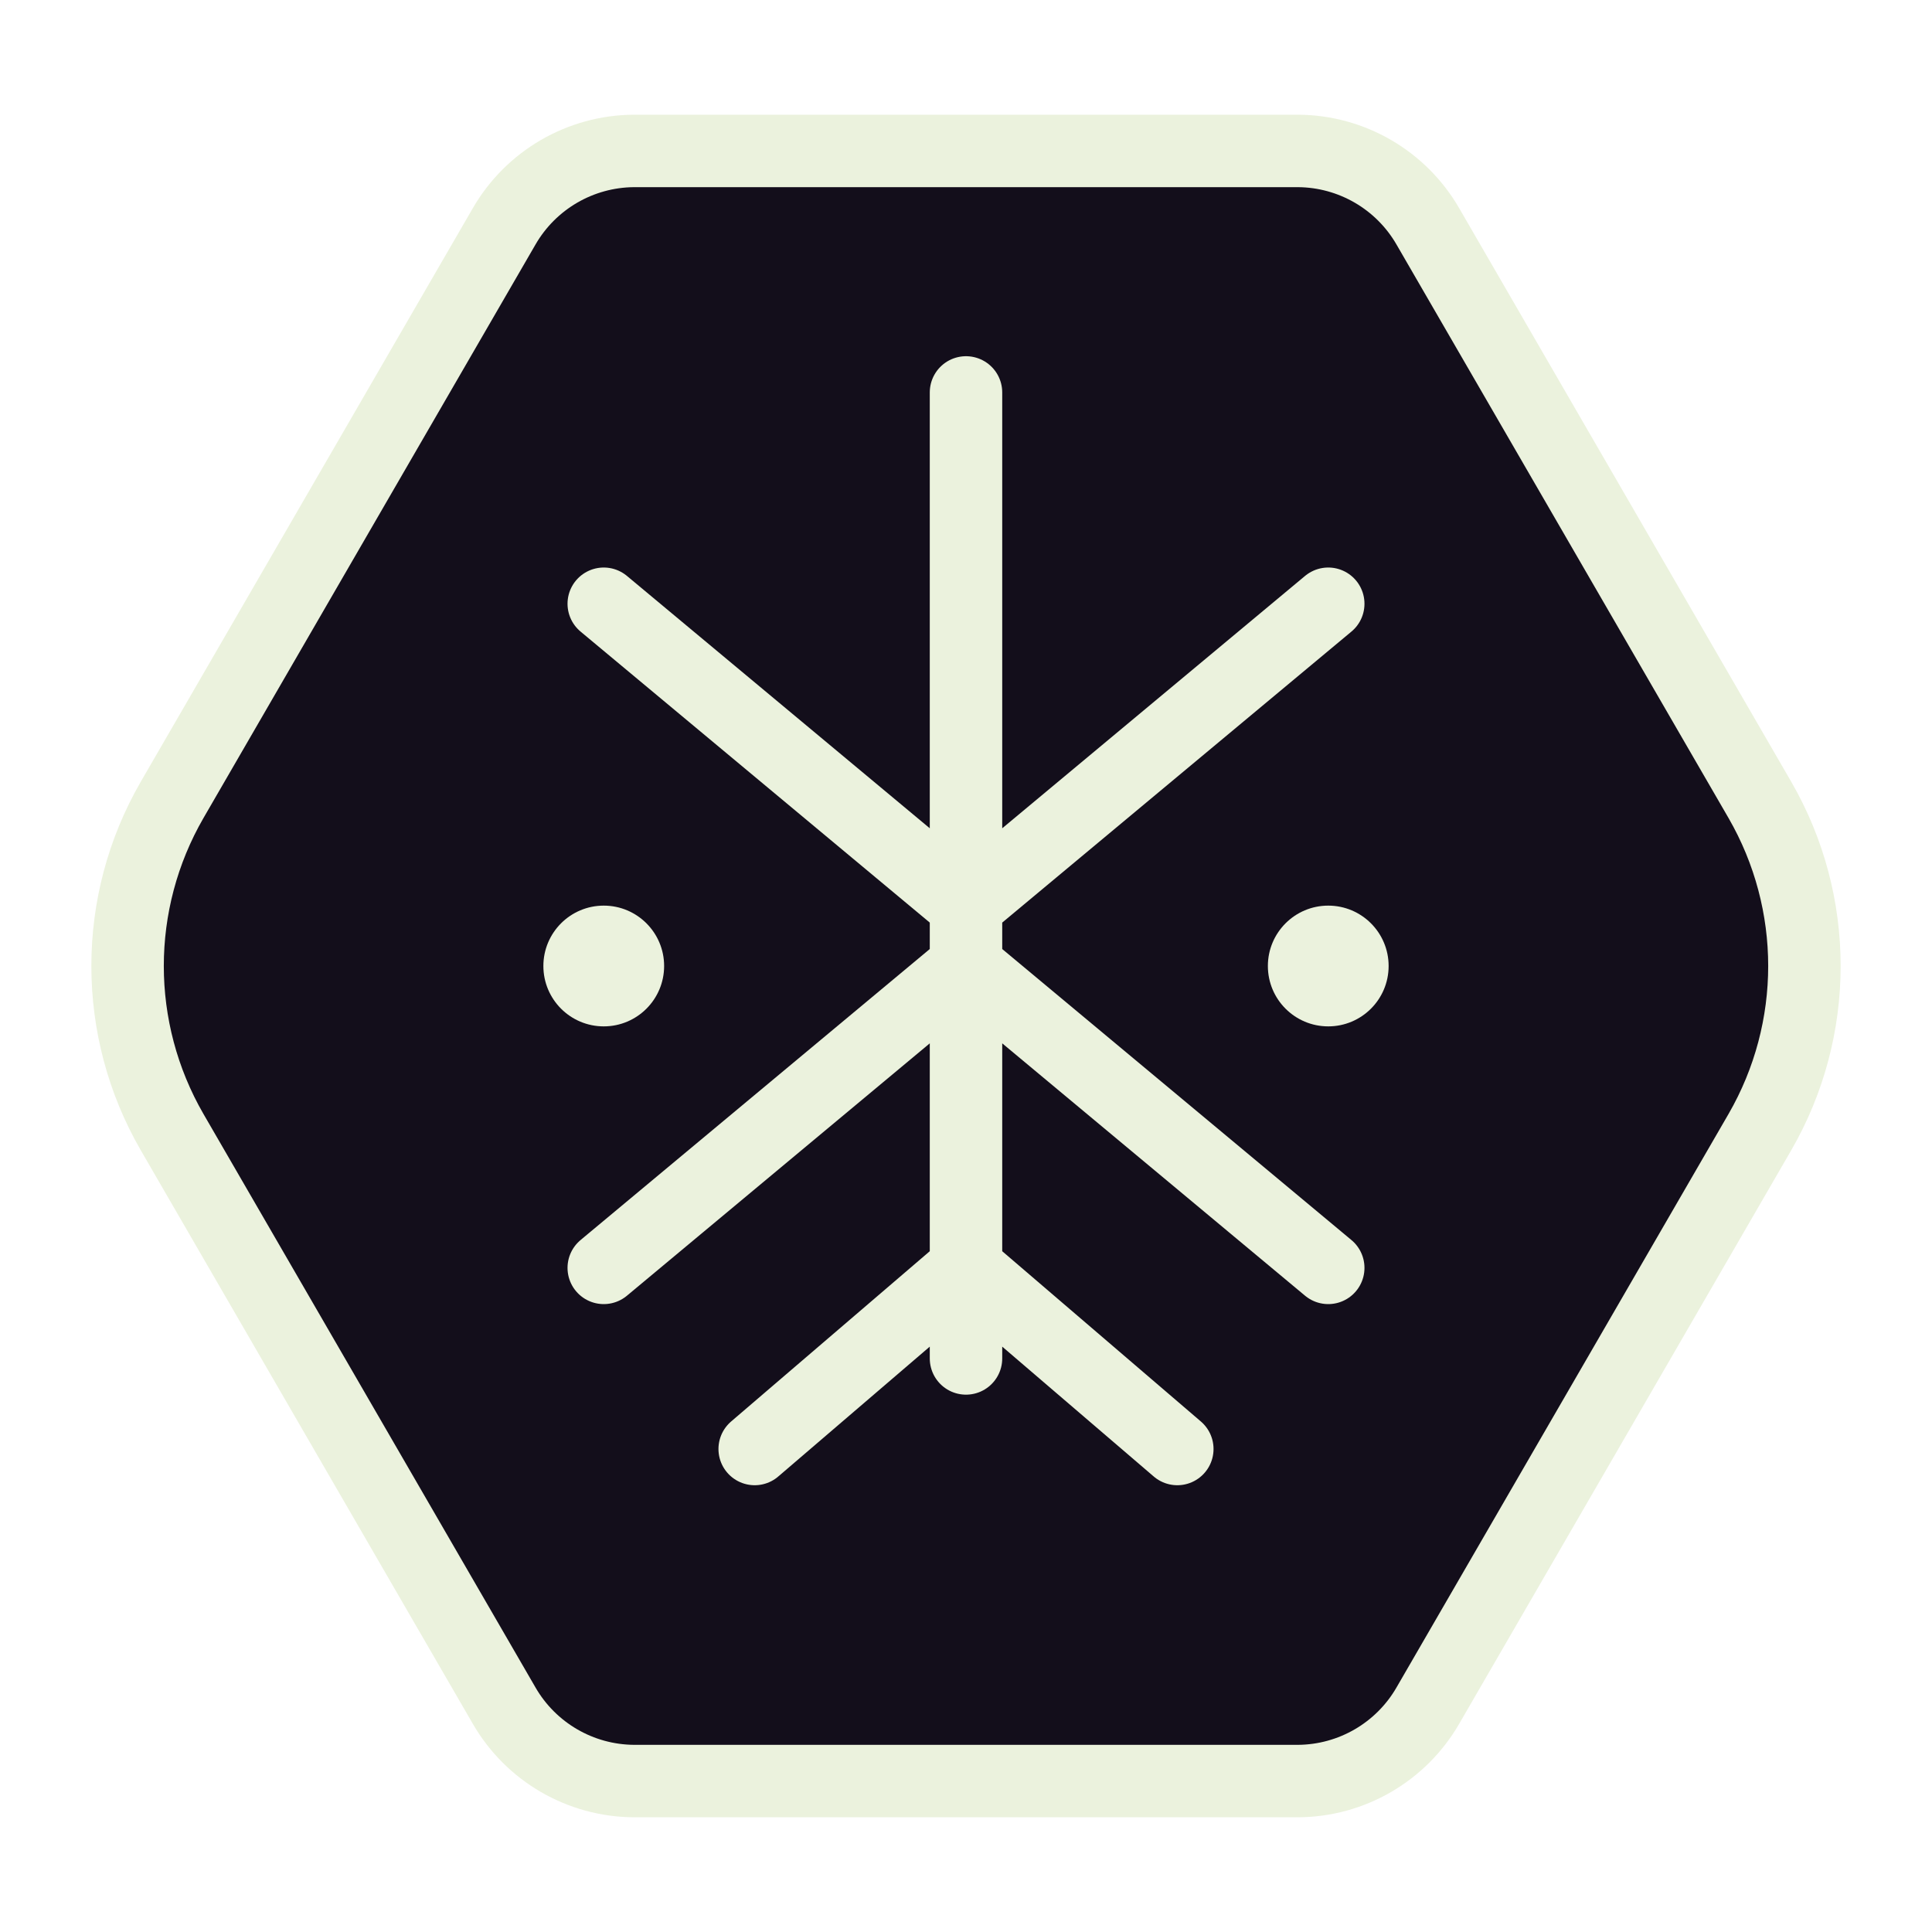
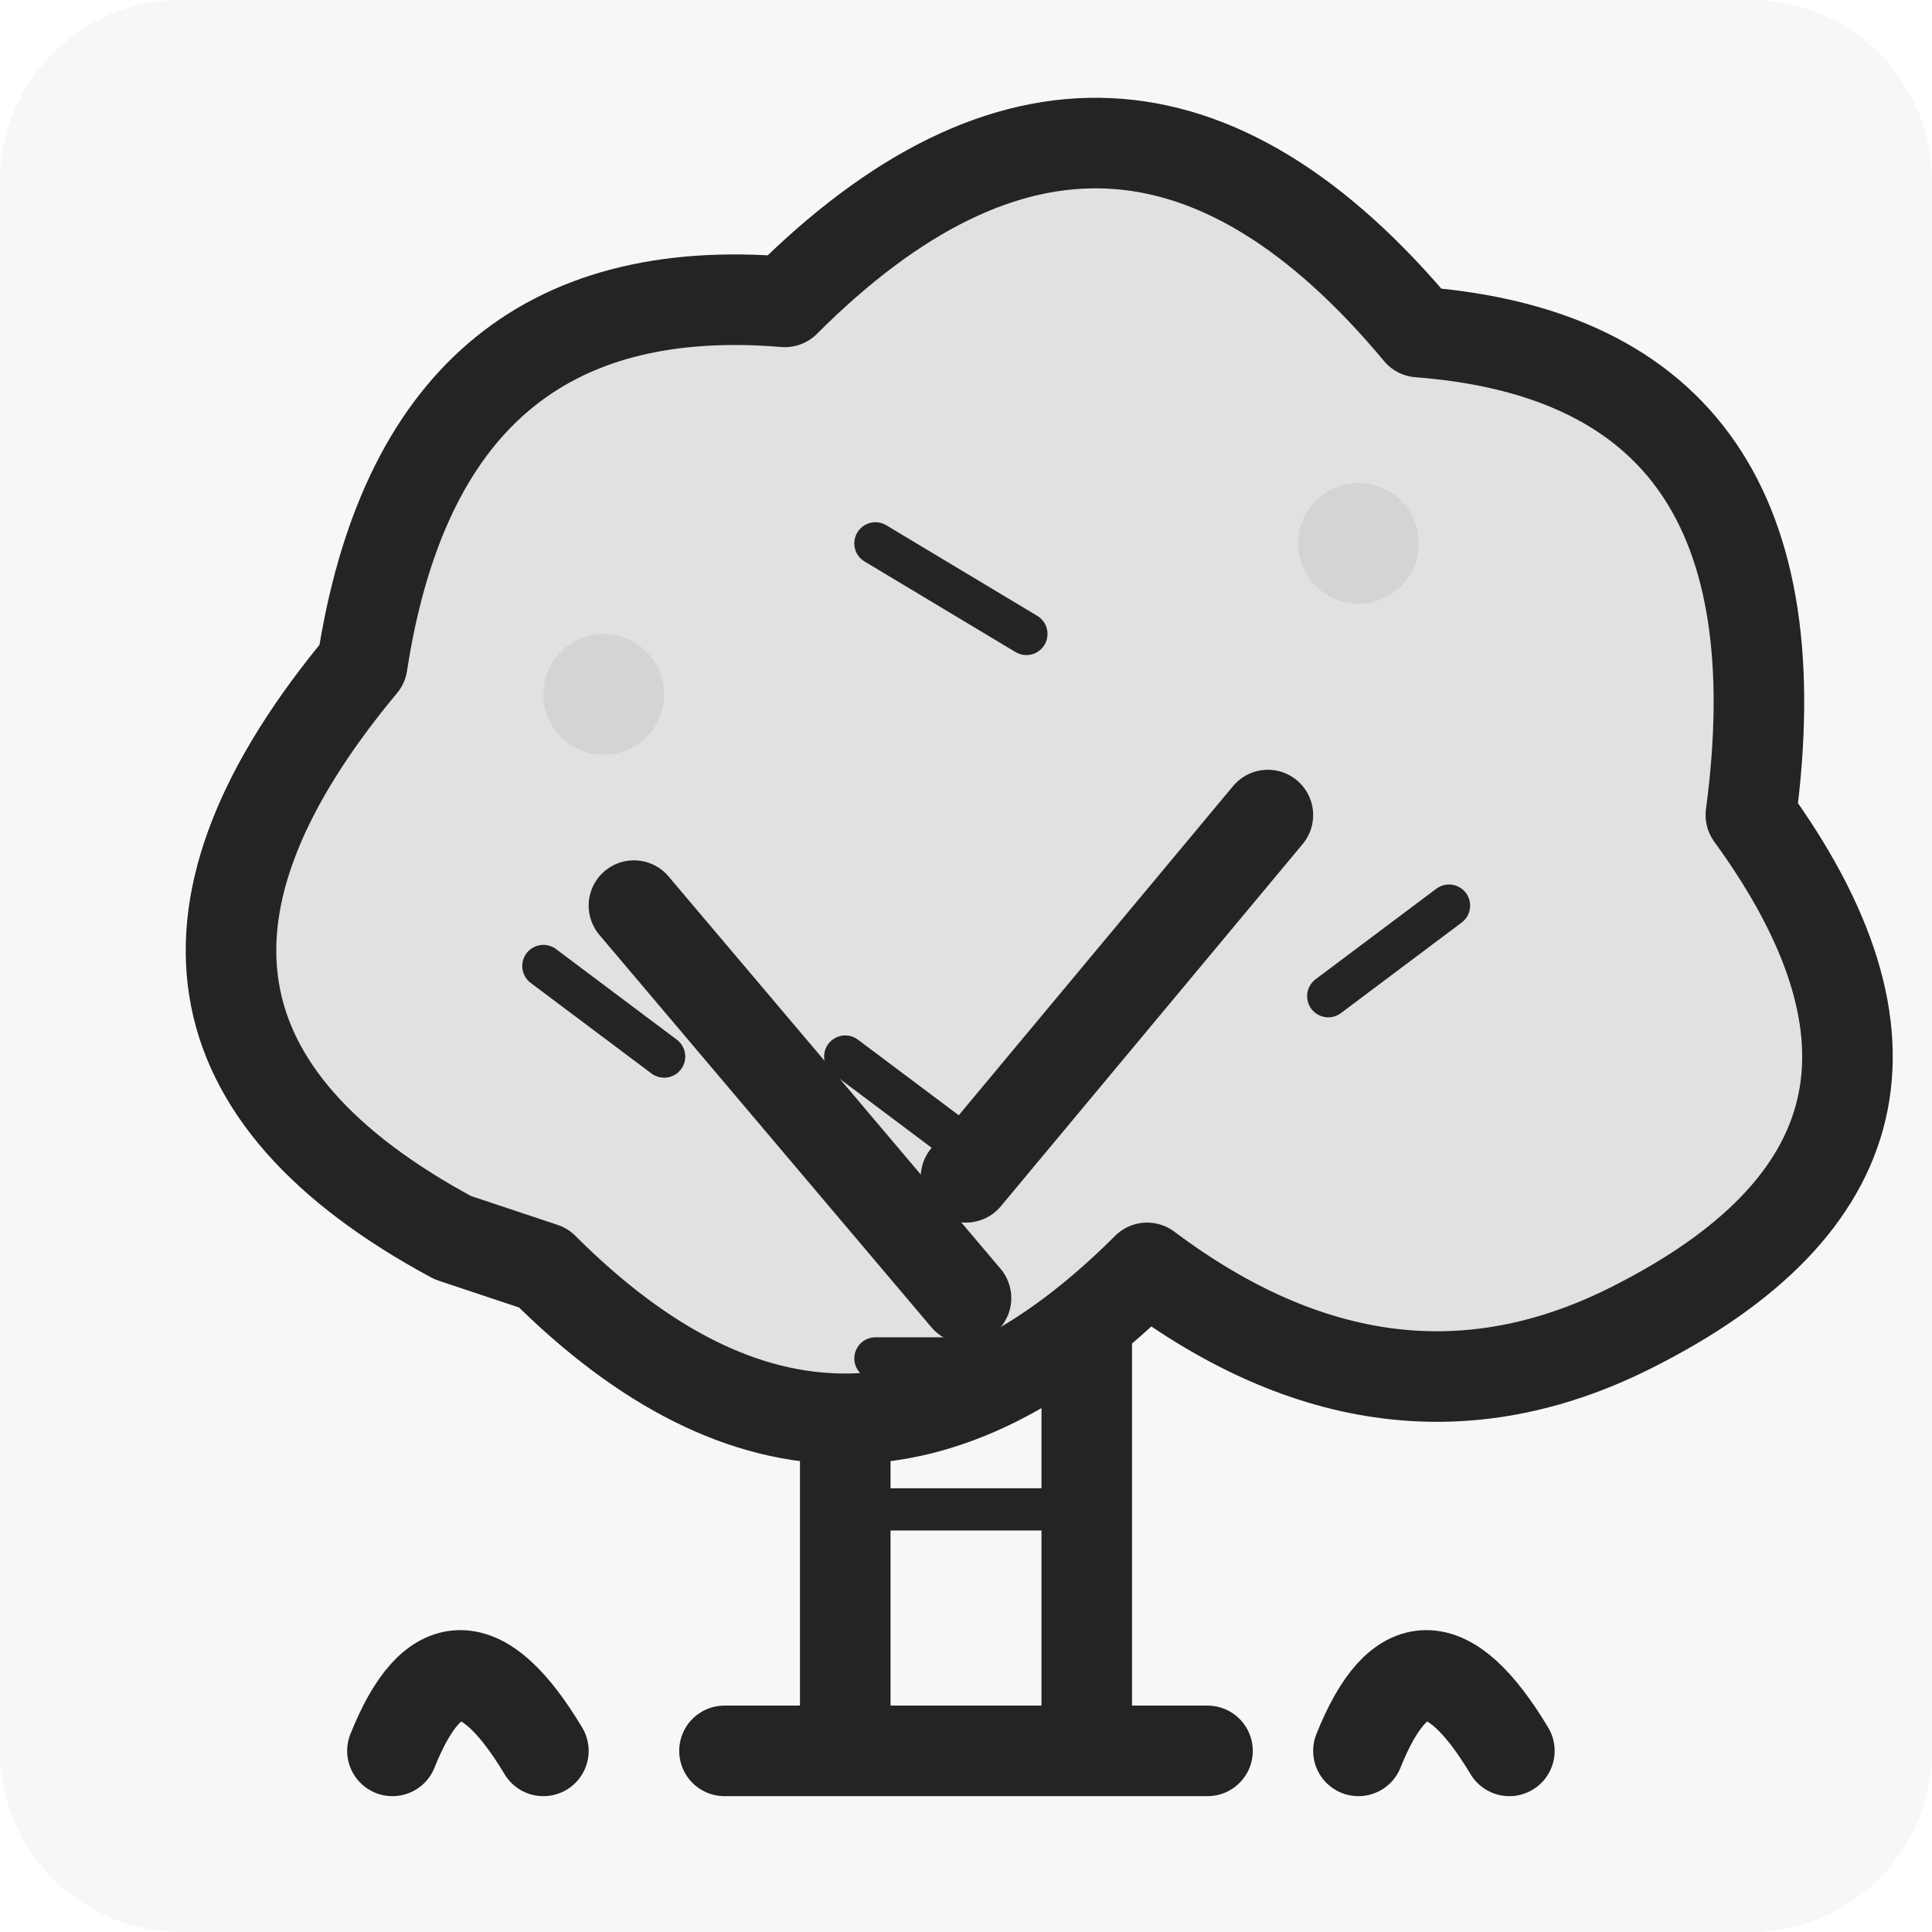
- <svg xmlns="http://www.w3.org/2000/svg" viewBox="0 0 64 64" fill="none" stroke="#ebf2dd" stroke-width="2.4" stroke-linecap="round" stroke-linejoin="round">
-   <path d="M21 5h22a5 5 0 0 1 4.3 2.5l11 19a11 11 0 0 1 0 11l-11 19A5 5 0 0 1 43 59H21a5 5 0 0 1-4.3-2.5l-11-19a11 11 0 0 1 0-11l11-19A5 5 0 0 1 21 5z" fill="#130e1b" />
-   <path d="M32 13v32M20 20l12 10 12-10M20 42l12-10 12 10M25 48l7-6 7 6" />
-   <circle cx="20" cy="32" r="2" fill="#ebf2dd" stroke="none" />
-   <circle cx="44" cy="32" r="2" fill="#ebf2dd" stroke="none" />
+ <svg xmlns="http://www.w3.org/2000/svg" viewBox="0 0 64 64" fill="none" stroke="#242424" stroke-width="3" stroke-linecap="round" stroke-linejoin="round">
+   <rect width="64" height="64" rx="6" fill="#f7f7f5" stroke="none" />
+   <path d="M28 58V39m8 19V39m-12 19h16" fill="#f8f8f6" />
+   <path d="M15 41q-13-7-3-19 2-13 14-12 11-11 21 1 13 1 11 16 8 11-4 17-8 4-16-2-10 10-20 0Z" fill="#e1e1e1" />
+   <path d="M32 43 21 30m11 9 10-12M13 58q2-5 5 0m27 0q2-5 5 0" />
+   <circle cx="20" cy="23" r="2" fill="#d4d4d4" stroke="none" />
+   <circle cx="45" cy="18" r="2" fill="#d4d4d4" stroke="none" />
+   <path d="M29 50h6m-6-5h6m-7-10 4 3 4-3M18 32l4 3m22-2 4-3m-19-12 5 3" stroke-width="1.4" />
</svg>
